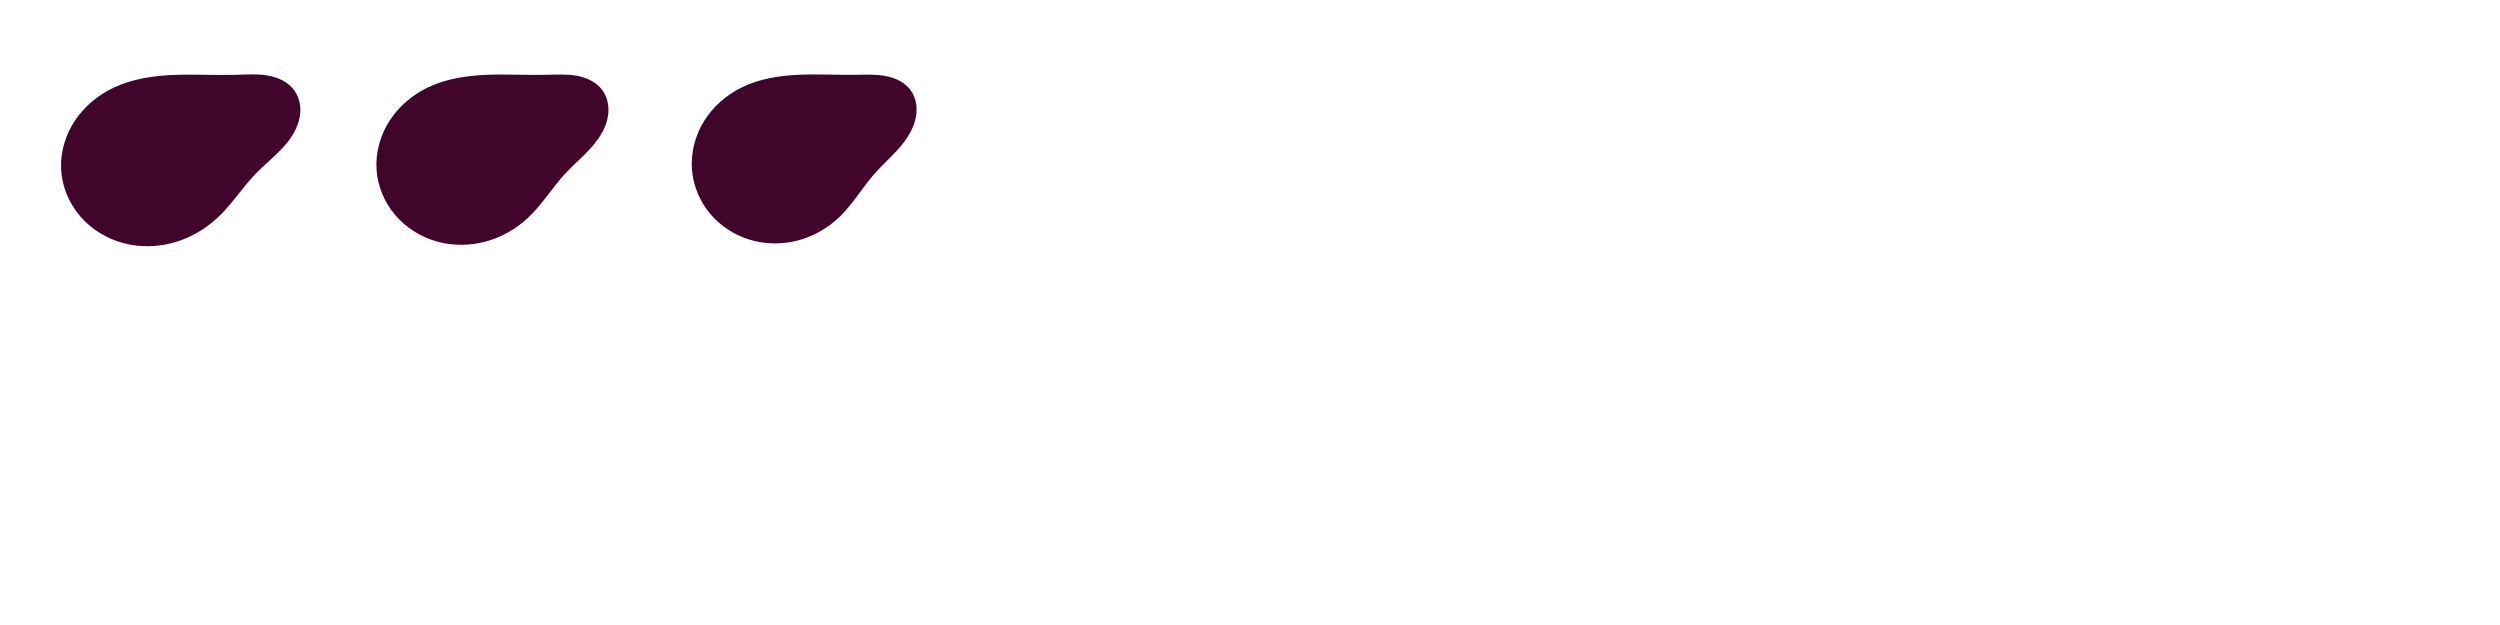
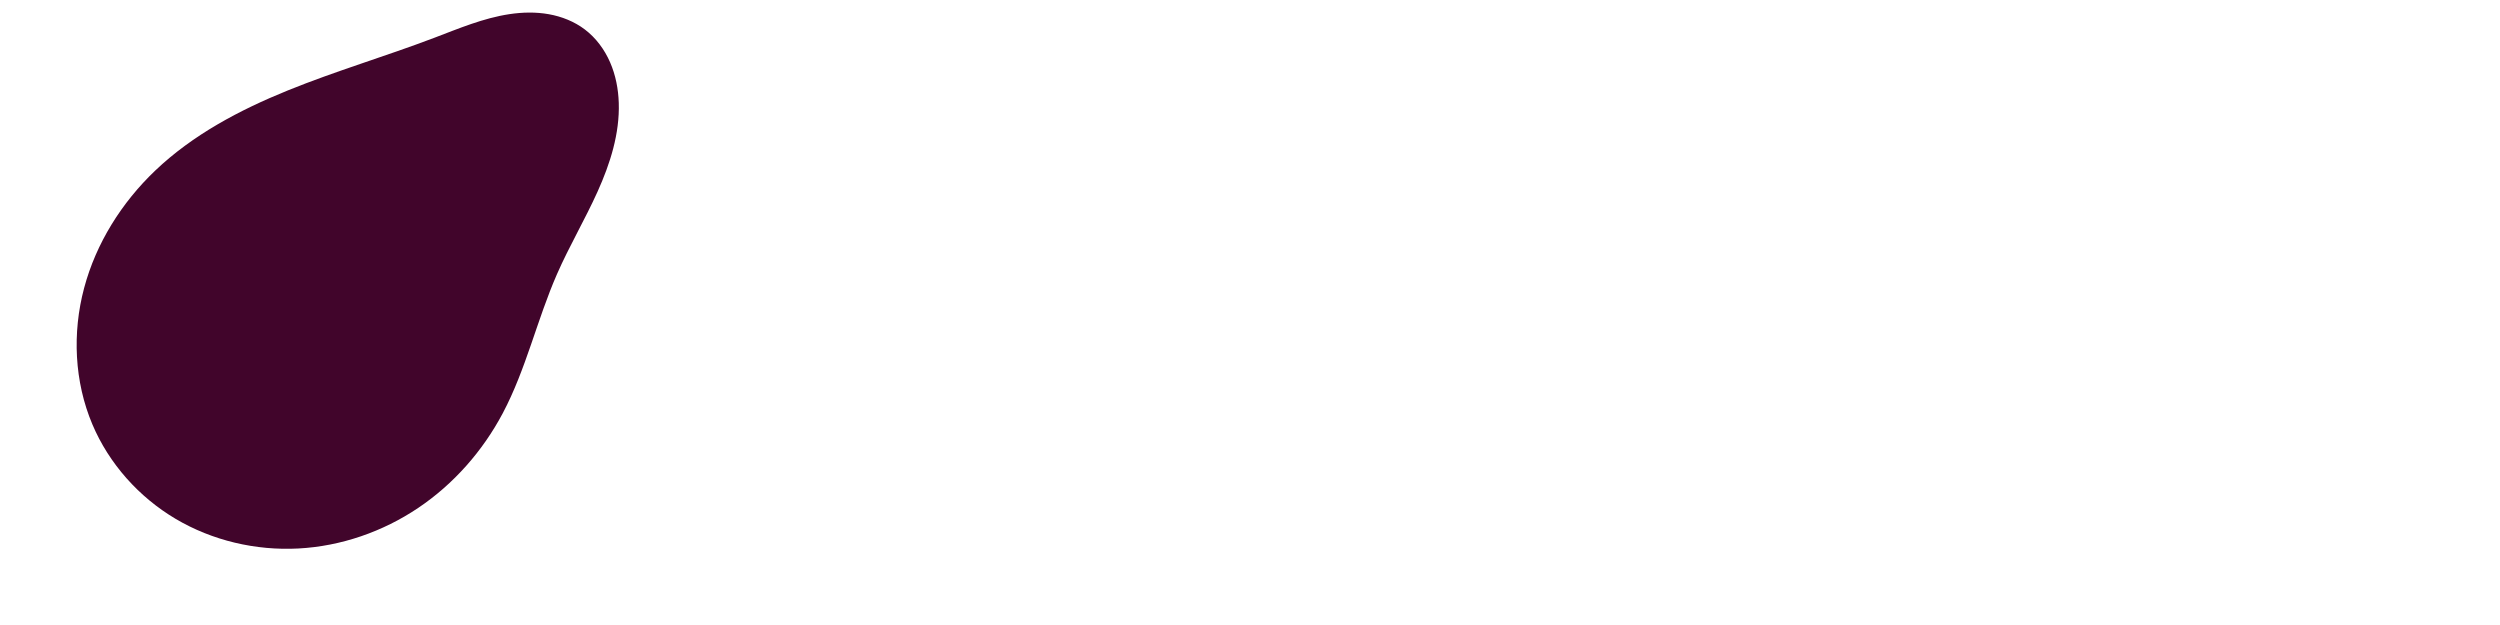
<svg xmlns="http://www.w3.org/2000/svg" width="512px" height="128px" viewBox="0 0 512 128" version="1.1" id="SVGRoot">
  <defs id="defs112">
    </defs>
  <g id="layer1">
-     <path style="fill:#41052b;fill-opacity:1;fill-rule:evenodd;stroke:none;stroke-width:6.293;stroke-linecap:butt;stroke-linejoin:miter;stroke-miterlimit:4;stroke-dasharray:none;stroke-opacity:0.08" d="m 12.521,34.729 c -0.193,-3.548 0.88,-7.128 2.858,-10.08 1.979,-2.952 4.836,-5.28 8.061,-6.773 3.818,-1.768 8.075,-2.376 12.28,-2.536 4.204,-0.161 8.415,0.105 12.621,-0.017 2.156,-0.062 4.331,-0.225 6.458,0.138 1.063,0.181 2.109,0.496 3.062,1.001 0.953,0.505 1.812,1.205 2.438,2.083 0.626,0.879 1.009,1.922 1.148,2.992 0.14,1.07 0.041,2.165 -0.24,3.207 -0.617,2.29 -2.079,4.264 -3.726,5.97 -1.647,1.706 -3.504,3.199 -5.15,4.906 -2.67,2.771 -4.753,6.077 -7.532,8.737 -2.545,2.437 -5.66,4.292 -9.044,5.273 -3.384,0.981 -7.034,1.076 -10.441,0.176 -3.407,-0.9 -6.556,-2.805 -8.86,-5.47 -2.305,-2.665 -3.742,-6.088 -3.933,-9.607 z" id="path2674" />
-     <path id="path2240" d="m 77.117,34.729 c -0.232,-3.515 0.773,-7.077 2.687,-10.034 1.914,-2.957 4.714,-5.309 7.896,-6.819 3.687,-1.75 7.813,-2.375 11.891,-2.548 4.078,-0.174 8.162,0.083 12.242,-0.005 2.093,-0.045 4.206,-0.18 6.266,0.192 1.03,0.186 2.043,0.5 2.965,0.997 0.922,0.496 1.752,1.179 2.358,2.033 0.625,0.879 1.001,1.924 1.135,2.994 0.133,1.07 0.028,2.164 -0.255,3.204 -0.613,2.258 -2.03,4.217 -3.625,5.929 -1.595,1.711 -3.391,3.227 -4.977,4.948 -2.574,2.793 -4.568,6.1 -7.3,8.737 -2.459,2.374 -5.497,4.158 -8.79,5.074 -3.293,0.916 -6.837,0.954 -10.128,0.032 -3.292,-0.921 -6.318,-2.809 -8.535,-5.41 -2.217,-2.602 -3.606,-5.913 -3.831,-9.324 z" style="fill:#41052b;fill-opacity:1;fill-rule:evenodd;stroke:none;stroke-width:6.293;stroke-linecap:butt;stroke-linejoin:miter;stroke-miterlimit:4;stroke-dasharray:none;stroke-opacity:0.08" />
-     <path style="fill:#41052b;fill-opacity:1;fill-rule:evenodd;stroke:none;stroke-width:6.293;stroke-linecap:butt;stroke-linejoin:miter;stroke-miterlimit:4;stroke-dasharray:none;stroke-opacity:0.08" d="m 141.712,34.729 c -0.27,-3.481 0.667,-7.026 2.517,-9.987 1.85,-2.962 4.59,-5.339 7.73,-6.866 3.557,-1.73 7.551,-2.372 11.502,-2.559 3.951,-0.187 7.909,0.06 11.864,0.005 2.03,-0.028 4.081,-0.134 6.075,0.247 0.997,0.191 1.976,0.505 2.867,0.993 0.89,0.488 1.691,1.154 2.279,1.982 0.623,0.879 0.994,1.927 1.121,2.997 0.127,1.07 0.015,2.162 -0.269,3.202 -0.609,2.227 -1.981,4.172 -3.524,5.889 -1.543,1.717 -3.279,3.255 -4.804,4.988 -2.477,2.815 -4.381,6.123 -7.068,8.737 -2.375,2.311 -5.336,4.024 -8.538,4.875 -3.202,0.851 -6.639,0.832 -9.815,-0.109 -3.177,-0.942 -6.081,-2.811 -8.21,-5.349 -2.13,-2.538 -3.469,-5.741 -3.725,-9.044 z" id="path2244" />
+     <path style="fill:#41052b;fill-opacity:1;fill-rule:evenodd;stroke:none;stroke-width:6.293;stroke-linecap:butt;stroke-linejoin:miter;stroke-miterlimit:4;stroke-dasharray:none;stroke-opacity:0.08" d="M 18.92,86.914 C 15.218,78.168 14.781,68.167 17.227,58.99 19.673,49.813 24.923,41.474 31.8,34.925 39.495,27.597 49.071,22.528 58.917,18.532 68.762,14.537 78.98,11.53 88.911,7.754 93.958,5.836 98.988,3.703 104.326,2.899 c 2.669,-0.402 5.405,-0.464 8.062,0.01 2.657,0.474 5.237,1.496 7.388,3.127 2.274,1.724 4.023,4.096 5.165,6.712 1.142,2.616 1.69,5.469 1.783,8.322 0.205,6.277 -1.757,12.439 -4.338,18.165 -2.58,5.726 -5.793,11.152 -8.313,16.905 -4.097,9.35 -6.335,19.488 -11.118,28.507 -4.097,7.725 -10.045,14.488 -17.3,19.369 -7.255,4.881 -15.814,7.852 -24.546,8.315 C 52.377,112.793 43.498,110.721 35.973,106.265 28.449,101.81 22.329,94.966 18.92,86.914 Z" id="path2674" />
  </g>
</svg>
